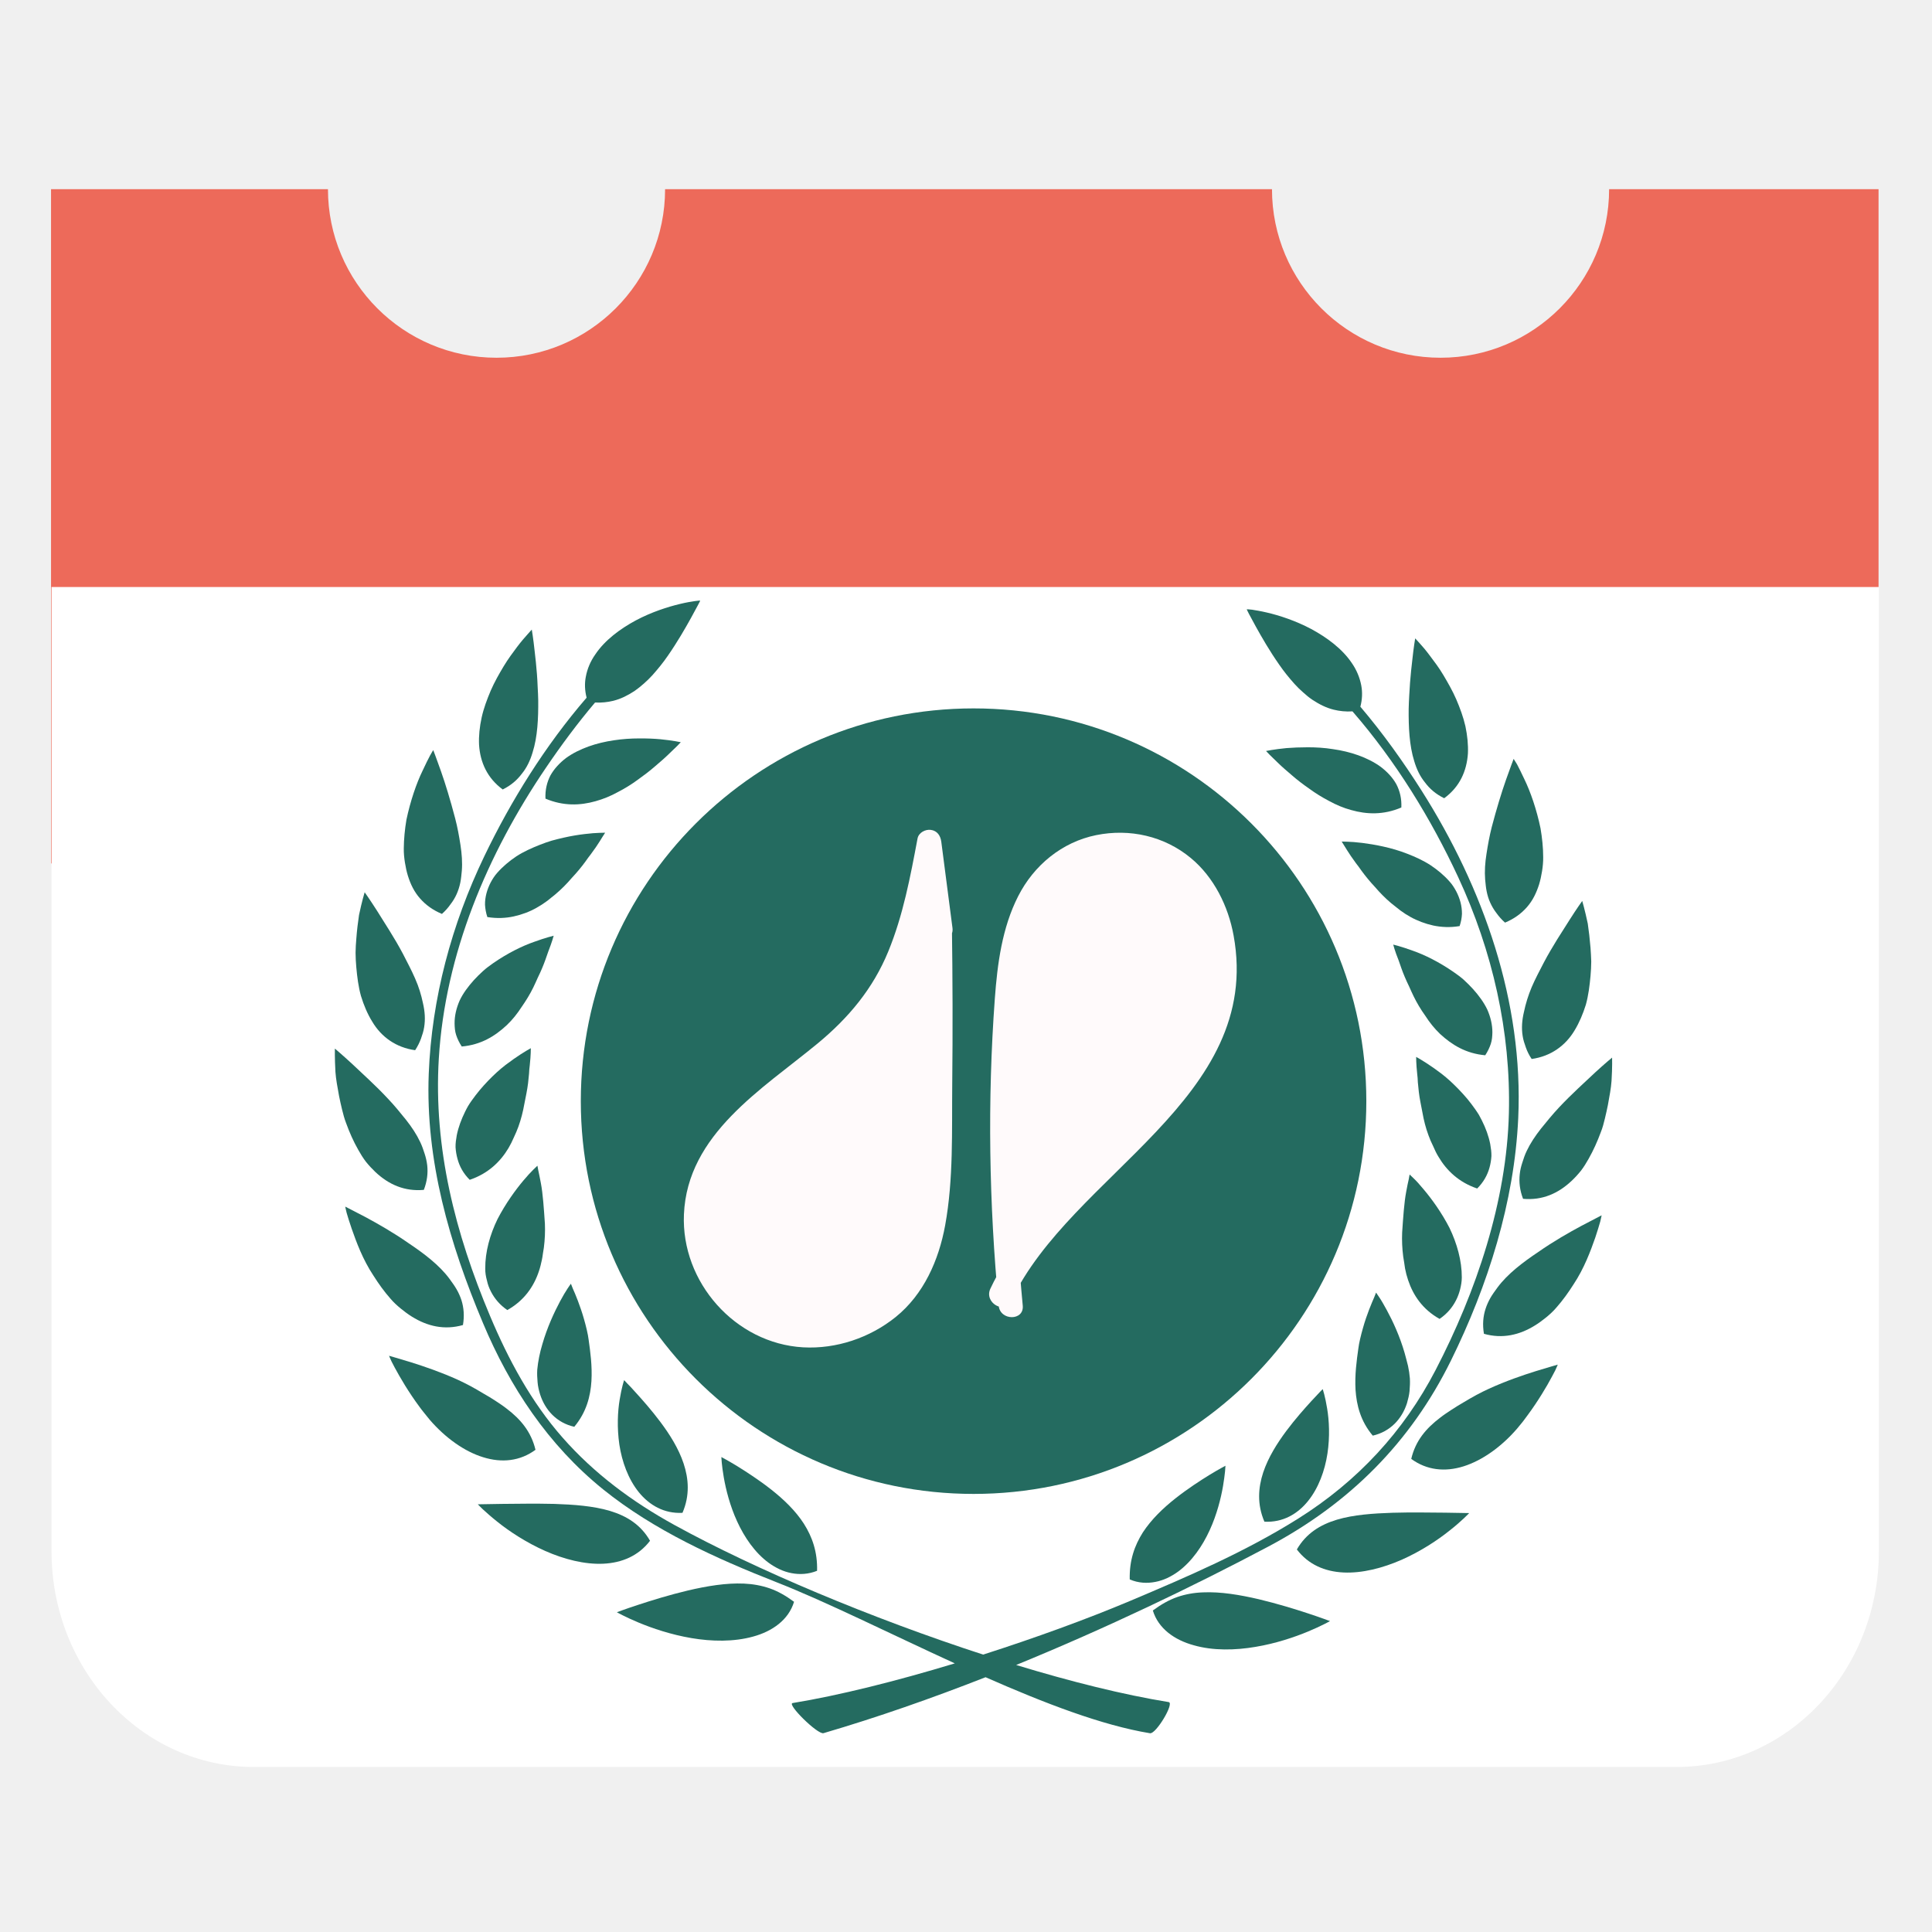
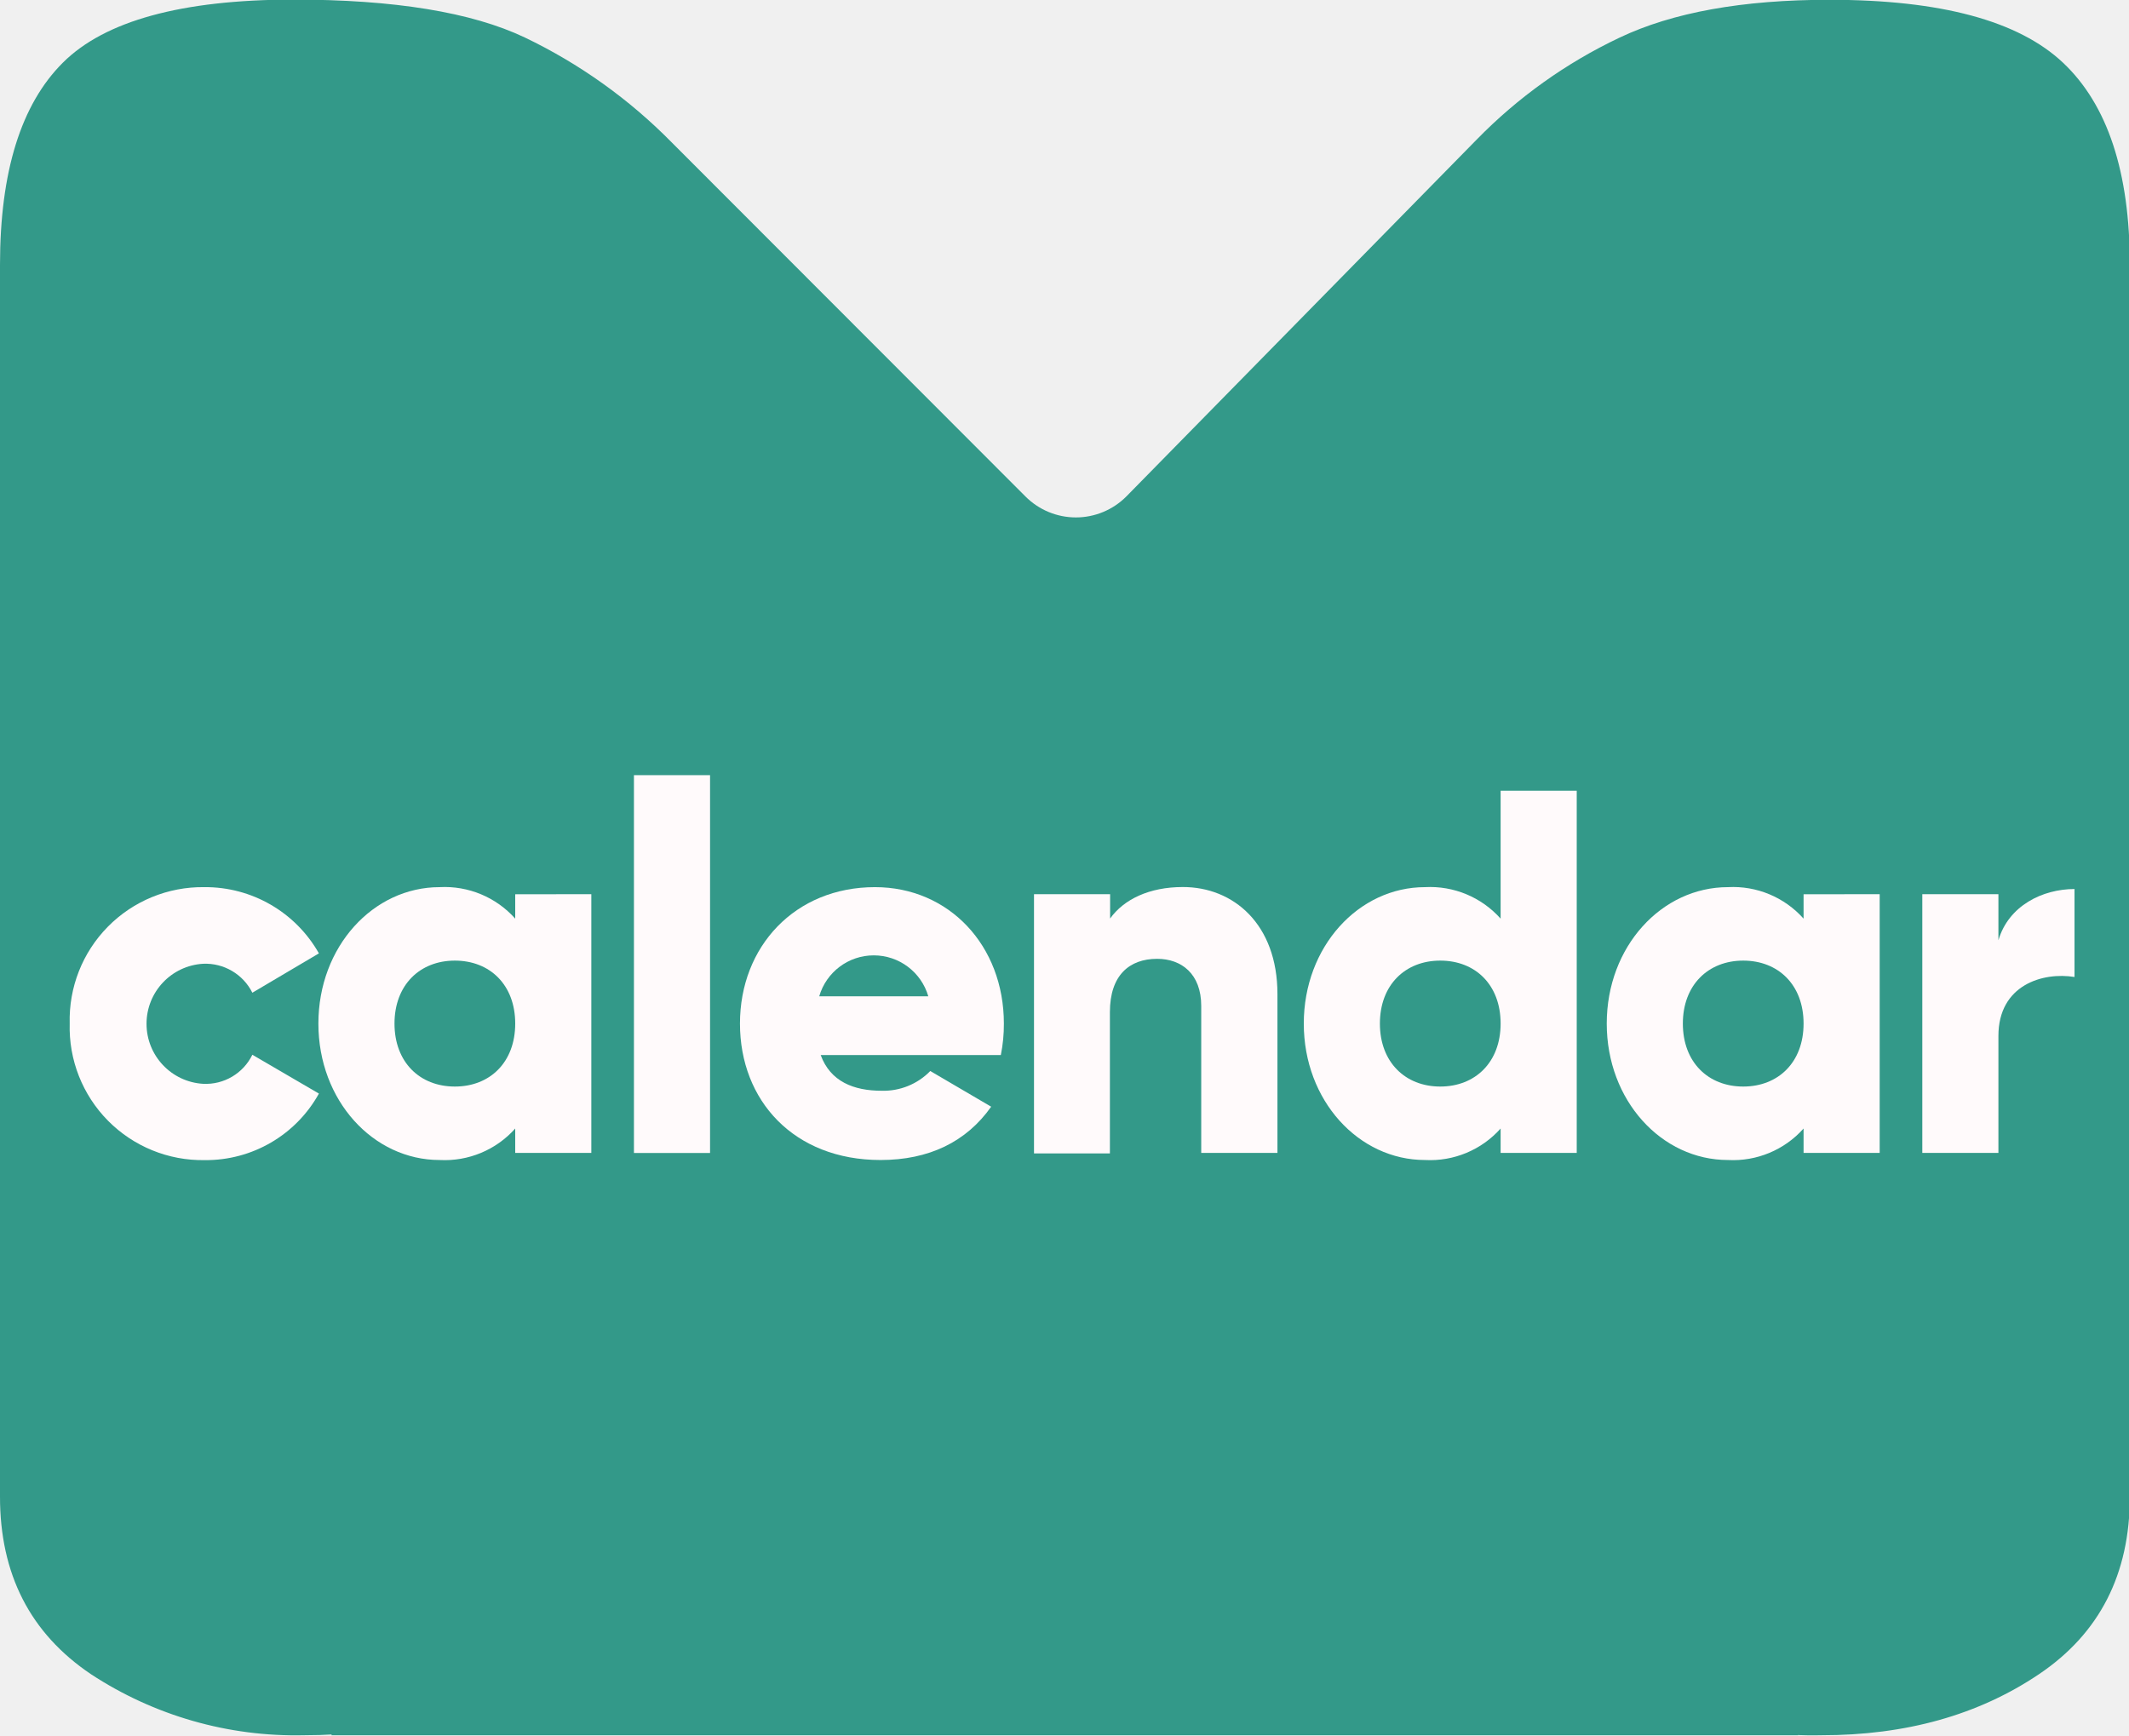
- <svg xmlns="http://www.w3.org/2000/svg" version="1.1" id="Capa_1" x="0px" y="0px" viewBox="0 0 240 240" style="enable-background:new 0 0 240 240;" xml:space="preserve">
-   <style type="text/css">
- 	.st0{fill:#246B60;}
- 	.st1{fill:#ED6A5A;}
- 	.st2{fill:#FFFFFF;}
- 	.st3{fill:#FFFAFB;}
- </style>
-   <g>
-     <g>
-       <path class="st0" d="M121.19,105.95c-4.14,1.7-8.59,1.54-12.96,1.96c-3.65,0.35-8.69,0.92-9.46,5.32c-0.67,3.83,1.83,7,4.93,8.88    c3.02,1.83,8.09,3.07,9.14,6.96c0.54,2.01-0.64,3.94-1.74,5.53c-1.36,1.97-2.85,3.86-4.28,5.77c-2.61,3.5-5.84,7.09-6.89,11.44    c-0.9,3.68-0.08,7.76,3.06,10.12c3.24,2.44,7.81,2.56,11.69,2.74c2.71,0.12,5.43,0.1,8.14-0.07c2.42-0.16,4.89-0.44,7.16-1.35    c4.18-1.67,7.44-5.62,6.56-10.31c-0.36-1.9-3.25-1.09-2.89,0.8c0.71,3.81-3.12,6.4-6.3,7.22c-3.89,1-8.2,0.89-12.19,0.73    c-3.34-0.13-7.73-0.06-10.5-2.24c-2.81-2.22-2.38-6.29-0.99-9.18c1.78-3.69,4.65-6.92,7.09-10.19c2.17-2.92,5.32-6.21,5.22-10.11    c-0.09-3.47-2.71-6.08-5.54-7.72c-2.81-1.64-7.03-2.69-8.39-5.97c-0.58-1.39-0.65-3.23,0.76-4.13c1.7-1.08,4.34-1.15,6.29-1.31    c4.34-0.35,8.8-0.31,12.89-1.99C123.75,108.11,122.97,105.21,121.19,105.95L121.19,105.95z" />
-     </g>
-   </g>
-   <path class="st1" d="M199.89,23.5C199.89,23.5,199.89,23.5,199.89,23.5c0,11.56-9.38,20.94-20.94,20.94s-20.94-9.38-20.94-20.94  c0,0,0,0,0,0H82.62c0,0,0,0,0,0c0,11.56-9.38,20.94-20.94,20.94S40.74,35.06,40.74,23.5c0,0,0,0,0,0c0,0-34.4,0-34.4,0v83.76h23.39  c0-13.89,10.13-25.14,22.62-25.14s22.62,11.26,22.62,25.14h23.45c0-13.89,10.13-25.14,22.62-25.14s22.62,11.26,22.62,25.14h25.97  c0-13.89,10.13-25.14,22.62-25.14s22.62,11.26,22.62,25.14h18.49V23.5L199.89,23.5z" />
-   <path class="st2" d="M6.4,72.92v119.77c0,14.81,11.25,26.81,25.13,26.81h176.74c13.88,0,25.13-12,25.13-26.81V72.92H6.4z" />
-   <circle class="st0" cx="120.94" cy="136.79" r="48.79" />
-   <g>
-     <path class="st0" d="M98.64,198.98c-1.05-0.77-2-1.31-3.03-1.67c-1.02-0.35-2.07-0.54-3.19-0.59c-2.21-0.1-4.62,0.31-6.94,0.85   c-2.31,0.55-4.51,1.23-6.15,1.77c-1.63,0.53-2.7,0.94-2.7,0.94s1.04,0.59,2.72,1.29c1.68,0.7,4,1.49,6.54,1.92   c2.52,0.43,5.27,0.48,7.67-0.19C95.94,202.65,97.96,201.23,98.64,198.98z" />
-     <path class="st0" d="M91.57,189c0.9,1.97,2.21,3.89,3.92,5.14c0.86,0.62,1.81,1.09,2.83,1.28c1.02,0.2,2.12,0.14,3.18-0.29   c0.06-2.35-0.6-4.21-1.64-5.85c-1.04-1.62-2.51-3.02-4.03-4.22c-1.52-1.2-3.08-2.2-4.25-2.93c-1.17-0.71-1.97-1.13-1.97-1.13   s0.01,0.25,0.05,0.7c0.04,0.44,0.12,1.06,0.25,1.82C90.17,185.02,90.67,187.04,91.57,189z" />
-     <path class="st0" d="M74.95,194.25c2.31-0.11,4.36-0.97,5.8-2.85c-1.15-2-2.89-3.08-4.98-3.71c-2.09-0.62-4.52-0.79-6.91-0.87   c-2.39-0.06-4.75-0.01-6.53,0c-1.82,0.03-2.97,0.05-2.97,0.05s0.22,0.24,0.63,0.63c0.41,0.37,1.01,0.92,1.77,1.52   c1.5,1.21,3.63,2.61,5.98,3.65C70.07,193.7,72.64,194.36,74.95,194.25z" />
-     <path class="st0" d="M79.35,185.36c1.31,1.62,3.15,2.69,5.43,2.57c0.93-2.16,0.77-4.23,0.14-6.13c-0.63-1.89-1.74-3.63-2.87-5.14   c-1.13-1.51-2.28-2.8-3.12-3.72c-0.41-0.47-0.77-0.84-1.02-1.09c-0.23-0.26-0.38-0.4-0.38-0.4s-0.08,0.23-0.19,0.65   c-0.11,0.42-0.24,1.02-0.36,1.75c-0.25,1.48-0.35,3.49-0.04,5.61C77.26,181.57,78.04,183.74,79.35,185.36z" />
-     <path class="st0" d="M51.03,169.22c-1.64-0.5-2.7-0.8-2.7-0.8s0.1,0.27,0.31,0.71c0.22,0.44,0.55,1.06,0.97,1.79   c0.42,0.73,0.94,1.59,1.54,2.48c0.3,0.45,0.62,0.9,0.96,1.36l0.26,0.35l0.34,0.43c0.23,0.29,0.46,0.57,0.69,0.85   c1.92,2.22,4.29,3.92,6.61,4.63c2.33,0.73,4.59,0.49,6.51-0.92c-0.54-2.25-1.84-3.79-3.59-5.12c-0.43-0.34-0.91-0.65-1.39-0.97   c-0.48-0.32-0.99-0.62-1.52-0.92c-0.52-0.32-1.05-0.62-1.6-0.92c-0.51-0.28-1.03-0.52-1.55-0.77   C54.8,170.46,52.66,169.73,51.03,169.22z" />
-     <path class="st0" d="M67.09,173.21c0.62,1.94,2.06,3.54,4.25,4.03c1.52-1.82,2.01-3.8,2.13-5.68c0.11-1.88-0.14-3.66-0.35-5.15   c-0.07-0.63-0.33-1.7-0.57-2.53c-0.24-0.86-0.52-1.64-0.76-2.28c-0.24-0.65-0.48-1.18-0.64-1.55c-0.14-0.37-0.23-0.58-0.23-0.58   s-0.16,0.21-0.41,0.59c-0.26,0.39-0.58,0.93-0.94,1.6c-0.72,1.35-1.6,3.24-2.2,5.33c-0.16,0.52-0.29,1.06-0.4,1.6   c-0.1,0.5-0.18,1.02-0.23,1.55c-0.03,0.52-0.01,1.04,0.04,1.56C66.82,172.22,66.94,172.72,67.09,173.21z" />
-     <path class="st0" d="M48.51,161.33c0.38,0.45,0.82,0.85,1.27,1.22c0.45,0.37,0.91,0.71,1.39,1.01c1.91,1.19,4.03,1.7,6.34,1.04   c0.19-1.12,0.11-2.15-0.19-3.1c-0.16-0.47-0.36-0.93-0.62-1.37c-0.25-0.44-0.57-0.86-0.87-1.28c-1.24-1.68-3.15-3.13-5.08-4.42   c-1.87-1.31-3.85-2.43-5.35-3.24c-1.54-0.8-2.51-1.3-2.51-1.3s0.04,0.28,0.17,0.77c0.14,0.49,0.35,1.17,0.63,1.98   c0.57,1.63,1.37,3.82,2.7,5.82C47.02,159.46,47.73,160.45,48.51,161.33z" />
-     <path class="st0" d="M60.99,160.45c0.45,0.88,1.11,1.66,2.03,2.29c2.09-1.17,3.29-2.92,3.92-4.81c0.16-0.47,0.28-0.96,0.38-1.45   c0.05-0.24,0.09-0.49,0.12-0.74c0.04-0.25,0.08-0.5,0.12-0.75c0.13-1,0.17-2.01,0.13-2.97c-0.13-1.92-0.25-3.73-0.5-5.04   c-0.12-0.66-0.24-1.2-0.32-1.58c-0.06-0.37-0.11-0.59-0.11-0.59s-0.19,0.17-0.51,0.49c-0.33,0.32-0.75,0.78-1.24,1.36   c-0.98,1.17-2.2,2.84-3.2,4.77c-0.94,1.92-1.55,4.09-1.53,6.15c-0.01,0.52,0.08,1.01,0.21,1.49   C60.59,159.55,60.76,160.01,60.99,160.45z" />
-     <path class="st0" d="M44.5,142.83c0.29,0.52,0.6,1.02,0.95,1.48c0.37,0.46,0.76,0.88,1.17,1.27c1.65,1.56,3.64,2.45,6.03,2.23   c0.41-1.06,0.53-2.08,0.42-3.06c-0.06-0.49-0.17-0.98-0.33-1.46c-0.15-0.48-0.32-0.96-0.54-1.42c-0.44-0.94-1.05-1.86-1.76-2.76   c-0.36-0.44-0.73-0.89-1.09-1.33c-0.37-0.44-0.75-0.87-1.14-1.28c-1.56-1.68-3.3-3.22-4.5-4.37c-1.24-1.14-2.11-1.87-2.11-1.87   s-0.03,1.16,0.07,2.91c0.06,0.87,0.25,1.89,0.45,2.98c0.11,0.54,0.23,1.1,0.37,1.67c0.14,0.57,0.29,1.15,0.51,1.71   C43.41,140.67,43.91,141.79,44.5,142.83z" />
-     <path class="st0" d="M58.35,146.56c2.28-0.77,3.8-2.24,4.81-3.93c0.25-0.43,0.47-0.86,0.66-1.31c0.22-0.45,0.41-0.91,0.58-1.37   c0.33-0.92,0.57-1.87,0.73-2.78c0.18-0.91,0.37-1.8,0.47-2.62c0.05-0.42,0.09-0.81,0.12-1.18c0.02-0.37,0.04-0.72,0.09-1.04   c0.14-1.28,0.13-2.12,0.13-2.12s-0.88,0.47-2.15,1.36c-0.31,0.22-0.65,0.47-1.01,0.74c-0.36,0.28-0.72,0.58-1.07,0.9   c-0.71,0.65-1.43,1.39-2.12,2.21c-0.34,0.41-0.67,0.84-0.99,1.29c-0.16,0.22-0.31,0.45-0.45,0.68c-0.13,0.23-0.26,0.47-0.37,0.7   c-0.47,0.95-0.84,1.94-1.04,2.94c-0.09,0.5-0.16,1-0.15,1.48c0.03,0.49,0.11,0.97,0.24,1.44C57.08,144.9,57.57,145.79,58.35,146.56   z" />
-     <path class="st0" d="M50.05,118.48c-0.53-1-1.11-1.98-1.67-2.88c-0.58-0.91-1.1-1.74-1.53-2.44c-0.9-1.41-1.55-2.32-1.55-2.32   s-0.34,1.1-0.7,2.82c-0.13,0.87-0.26,1.89-0.34,2.99c-0.05,0.55-0.08,1.12-0.09,1.71c0,0.59,0.04,1.19,0.09,1.79   c0.11,1.21,0.26,2.42,0.58,3.57c0.35,1.15,0.81,2.24,1.4,3.19c1.13,1.91,2.96,3.22,5.33,3.55c0.31-0.47,0.54-0.94,0.72-1.42   c0.17-0.48,0.33-0.96,0.4-1.44c0.16-0.97,0.09-1.97-0.15-2.99c-0.21-1.01-0.52-2.04-0.98-3.07   C51.12,120.52,50.56,119.48,50.05,118.48z" />
-     <path class="st0" d="M62.95,127.35c0.72-0.68,1.32-1.45,1.84-2.25c0.56-0.8,1.06-1.62,1.46-2.44c0.21-0.41,0.37-0.82,0.56-1.22   c0.2-0.4,0.37-0.78,0.53-1.16c0.32-0.75,0.55-1.45,0.76-2.05c0.47-1.19,0.68-1.99,0.68-1.99s-0.98,0.23-2.43,0.76   c-1.49,0.52-3.28,1.4-5.06,2.63c-0.44,0.31-0.9,0.64-1.29,1c-0.39,0.35-0.77,0.73-1.13,1.12c-0.71,0.79-1.36,1.65-1.78,2.56   c-0.4,0.92-0.63,1.88-0.62,2.84c0.01,0.48,0.04,0.96,0.2,1.44c0.16,0.48,0.39,0.95,0.69,1.41   C59.75,129.79,61.48,128.72,62.95,127.35z" />
-     <path class="st0" d="M55.96,112.34c0.32-0.41,0.57-0.83,0.77-1.28c0.2-0.45,0.35-0.92,0.45-1.41c0.1-0.48,0.14-0.99,0.19-1.49   c0.08-1.02,0-2.1-0.17-3.2c-0.17-1.1-0.37-2.2-0.66-3.31c-0.58-2.21-1.21-4.29-1.77-5.87c-0.56-1.59-0.95-2.6-0.95-2.6   s-0.16,0.24-0.4,0.68c-0.23,0.44-0.56,1.08-0.92,1.87c-0.76,1.55-1.52,3.77-2.01,6.09c-0.2,1.18-0.32,2.4-0.33,3.57   c-0.01,0.58,0.05,1.18,0.14,1.75c0.09,0.57,0.21,1.13,0.37,1.65c0.33,1.06,0.79,2.01,1.51,2.82c0.71,0.81,1.61,1.46,2.72,1.92   C55.32,113.15,55.67,112.76,55.96,112.34z" />
-     <path class="st0" d="M74.86,103.93c0.21-0.31,0.31-0.49,0.31-0.49s-0.26,0-0.71,0.02c-0.46,0.01-1.08,0.06-1.84,0.15   c-0.76,0.09-1.65,0.23-2.61,0.45c-0.47,0.11-0.99,0.23-1.48,0.37c-0.49,0.15-0.98,0.32-1.48,0.52c-0.99,0.39-2.02,0.85-2.91,1.43   c-0.88,0.59-1.69,1.27-2.36,2.03c-0.34,0.38-0.6,0.79-0.83,1.22c-0.22,0.43-0.4,0.88-0.52,1.34c-0.12,0.46-0.19,0.94-0.18,1.43   c0.03,0.5,0.12,1.01,0.29,1.52c1.18,0.19,2.28,0.14,3.28-0.08c1-0.22,1.97-0.58,2.83-1.07c0.43-0.24,0.84-0.5,1.23-0.79   c0.2-0.14,0.38-0.29,0.57-0.45c0.19-0.15,0.39-0.3,0.57-0.46c0.75-0.63,1.42-1.32,2.01-2.01c0.64-0.68,1.21-1.37,1.69-2.03   c0.12-0.16,0.24-0.33,0.35-0.49c0.12-0.16,0.23-0.31,0.35-0.46c0.22-0.3,0.43-0.59,0.61-0.85   C74.39,104.71,74.66,104.25,74.86,103.93z" />
-     <path class="st0" d="M62.45,98.07c1.02-0.5,1.79-1.17,2.38-1.96c0.62-0.76,1.04-1.66,1.33-2.64c0.62-1.94,0.72-4.25,0.7-6.48   c-0.01-0.56-0.04-1.13-0.07-1.67c-0.02-0.54-0.05-1.07-0.09-1.59c-0.08-1.03-0.18-1.99-0.28-2.81c-0.17-1.62-0.36-2.71-0.36-2.71   s-0.19,0.21-0.52,0.58c-0.33,0.37-0.8,0.9-1.31,1.58c-0.51,0.68-1.11,1.48-1.67,2.41c-0.55,0.92-1.13,1.93-1.6,3.01   c-0.46,1.09-0.88,2.21-1.13,3.35c-0.25,1.15-0.37,2.29-0.32,3.38C59.65,94.7,60.53,96.66,62.45,98.07z" />
-     <path class="st0" d="M79.19,96.89c0.77-0.55,1.5-1.1,2.13-1.65c0.64-0.55,1.23-1.05,1.7-1.51c0.47-0.46,0.87-0.83,1.14-1.1   c0.27-0.27,0.41-0.43,0.41-0.43s-1-0.22-2.55-0.37c-0.77-0.07-1.67-0.11-2.65-0.1c-0.98,0-2.05,0.07-3.1,0.23   c-2.14,0.31-4.3,1.01-5.95,2.2c-0.8,0.61-1.47,1.33-1.94,2.16c-0.44,0.85-0.67,1.82-0.62,2.89c2.22,0.94,4.31,0.86,6.22,0.32   c0.97-0.27,1.89-0.65,2.74-1.12C77.6,97.96,78.44,97.44,79.19,96.89z" />
-     <path class="st0" d="M74.93,185.02c6.3,5.08,13.98,8.56,21.53,11.53c6.17,2.42,14.09,6.39,22.15,10.08   c-7.25,2.2-14.4,3.99-20.15,4.93c-0.75,0.12,3.12,3.95,3.84,3.74c6.68-1.96,13.45-4.33,20.13-6.95c7.3,3.22,14.5,5.99,20.43,6.96   c0.74,0.12,3.06-3.75,2.32-3.87c-5.62-0.91-12.15-2.54-18.95-4.61c11.2-4.58,21.97-9.75,31.29-14.69   c10.12-5.36,17.71-12.97,22.71-23.1c4.62-9.37,7.89-19.73,8.37-30.14c0.66-14.42-4.31-28.56-12.02-40.71   c-2.26-3.56-4.79-7.11-7.59-10.4c0.24-0.92,0.27-1.81,0.11-2.65c-0.19-0.99-0.59-1.94-1.19-2.8c-1.18-1.75-3.08-3.15-5.02-4.2   c-1.96-1.04-4-1.7-5.52-2.05c-0.76-0.18-1.39-0.28-1.83-0.35c-0.22-0.02-0.4-0.04-0.51-0.05c-0.1,0-0.16,0-0.16,0   s0.02,0.05,0.07,0.15c0.05,0.1,0.13,0.25,0.22,0.44c0.2,0.38,0.49,0.92,0.85,1.57c0.72,1.3,1.71,3.02,2.88,4.69   c0.58,0.85,1.23,1.65,1.91,2.41c0.34,0.38,0.7,0.73,1.08,1.06c0.37,0.34,0.75,0.65,1.15,0.92c0.82,0.54,1.68,0.99,2.65,1.23   c0.73,0.18,1.5,0.26,2.33,0.21c5.38,6.19,9.78,13.38,13.13,20.59c4.27,9.19,6.55,19.21,6.3,29.3c-0.27,11-4.04,22.17-9.11,31.94   c-3.95,7.61-9.69,13.81-17.04,18.43c-6.58,4.14-13.79,7.24-20.95,10.26c-5.37,2.26-11.75,4.58-18.21,6.65   c-13.84-4.5-28.31-10.58-38.33-16.09c-5.24-2.88-9.99-6.4-13.91-10.86c-3.92-4.45-6.75-9.73-9.02-15.13   c-4.31-10.23-7.03-20.83-6.36-31.96c0.78-12.97,6.01-25.38,13.31-36.13c1.87-2.76,3.9-5.5,6.1-8.1c0.8,0.04,1.54-0.04,2.25-0.21   c0.97-0.24,1.82-0.68,2.65-1.22c0.4-0.28,0.79-0.59,1.16-0.92c0.38-0.33,0.74-0.69,1.08-1.06c0.68-0.77,1.33-1.56,1.91-2.41   c1.16-1.67,2.15-3.39,2.87-4.69c0.36-0.65,0.65-1.19,0.85-1.57c0.1-0.19,0.17-0.33,0.23-0.44c0.04-0.09,0.06-0.14,0.06-0.14   s-0.06,0-0.16,0c-0.11,0.01-0.28,0.03-0.5,0.06c-0.44,0.06-1.08,0.17-1.83,0.35c-1.52,0.36-3.56,1.01-5.51,2.05   c-1.95,1.05-3.85,2.46-5.02,4.21c-0.61,0.86-1.01,1.81-1.19,2.8c-0.16,0.82-0.13,1.69,0.1,2.59c-5.14,5.95-9.4,12.81-12.7,19.68   c-4.08,8.49-6.54,17.67-6.91,27.04c-0.42,10.77,2.58,21.09,6.74,30.97C63.32,172.27,68.09,179.5,74.93,185.02z" />
-     <path class="st0" d="M155.96,204.58c2.53-0.42,4.86-1.21,6.54-1.91c1.68-0.7,2.72-1.29,2.72-1.29s-1.07-0.41-2.71-0.95   c-1.64-0.54-3.84-1.22-6.15-1.77c-2.32-0.54-4.72-0.95-6.93-0.85c-1.12,0.04-2.17,0.23-3.19,0.58c-1.02,0.36-1.98,0.9-3.03,1.67   c0.68,2.25,2.7,3.67,5.08,4.32C150.69,205.07,153.44,205.01,155.96,204.58z" />
-     <path class="st0" d="M143.52,196.51c1.02-0.19,1.97-0.66,2.83-1.28c1.71-1.26,3.02-3.17,3.92-5.14c0.9-1.96,1.4-3.98,1.66-5.49   c0.13-0.75,0.2-1.38,0.25-1.82c0.04-0.44,0.05-0.7,0.05-0.7s-0.8,0.42-1.97,1.13c-1.17,0.72-2.73,1.73-4.25,2.93   c-1.52,1.2-2.99,2.61-4.04,4.22c-1.03,1.63-1.69,3.49-1.63,5.84C141.4,196.66,142.5,196.71,143.52,196.51z" />
-     <path class="st0" d="M172.99,187.92c-2.39,0.08-4.83,0.24-6.91,0.86c-2.09,0.63-3.83,1.71-4.98,3.7c1.43,1.88,3.48,2.75,5.8,2.86   c2.31,0.11,4.87-0.55,7.22-1.58c2.35-1.04,4.48-2.44,5.98-3.65c0.76-0.59,1.36-1.14,1.77-1.52c0.41-0.39,0.64-0.63,0.64-0.63   s-1.15-0.02-2.97-0.05C177.75,187.9,175.38,187.85,172.99,187.92z" />
-     <path class="st0" d="M157.07,189.03c2.28,0.12,4.12-0.95,5.42-2.57c1.31-1.62,2.09-3.78,2.41-5.89c0.32-2.11,0.21-4.14-0.04-5.61   c-0.12-0.74-0.25-1.33-0.36-1.75c-0.11-0.42-0.19-0.65-0.19-0.65s-0.14,0.14-0.38,0.39c-0.25,0.26-0.6,0.63-1.02,1.09   c-0.85,0.93-2,2.22-3.13,3.73c-1.12,1.51-2.23,3.25-2.86,5.14C156.3,184.8,156.14,186.87,157.07,189.03z" />
-     <path class="st0" d="M188.44,177.49c0.24-0.28,0.47-0.57,0.7-0.85l0.33-0.44l0.26-0.35c0.34-0.46,0.66-0.91,0.96-1.36   c0.6-0.89,1.12-1.74,1.54-2.47c0.42-0.74,0.75-1.36,0.97-1.79c0.21-0.44,0.31-0.71,0.31-0.71s-1.06,0.3-2.7,0.8   c-1.63,0.51-3.77,1.24-5.86,2.2c-0.52,0.24-1.04,0.49-1.55,0.77c-0.55,0.3-1.09,0.61-1.6,0.92c-0.52,0.31-1.04,0.61-1.51,0.93   c-0.48,0.32-0.96,0.63-1.39,0.97c-1.75,1.33-3.06,2.86-3.59,5.12c1.93,1.41,4.19,1.65,6.51,0.92   C184.16,181.41,186.52,179.71,188.44,177.49z" />
-     <path class="st0" d="M174.49,168.08c-0.6-2.09-1.48-3.98-2.21-5.32c-0.37-0.68-0.68-1.22-0.94-1.6c-0.25-0.38-0.4-0.59-0.4-0.59   s-0.09,0.21-0.23,0.58c-0.16,0.37-0.39,0.9-0.64,1.55c-0.25,0.65-0.52,1.42-0.76,2.28c-0.24,0.83-0.5,1.9-0.57,2.53   c-0.21,1.49-0.46,3.27-0.35,5.16c0.13,1.87,0.61,3.86,2.14,5.67c2.19-0.5,3.63-2.09,4.25-4.03c0.14-0.49,0.27-0.99,0.32-1.51   c0.04-0.52,0.07-1.04,0.04-1.57c-0.04-0.52-0.12-1.04-0.23-1.55C174.77,169.14,174.64,168.6,174.49,168.08z" />
-     <path class="st0" d="M198.79,151.74c0.12-0.49,0.17-0.77,0.17-0.77s-0.97,0.5-2.51,1.31c-1.51,0.81-3.48,1.93-5.35,3.24   c-1.93,1.29-3.84,2.74-5.08,4.42c-0.3,0.42-0.62,0.84-0.87,1.28c-0.25,0.44-0.46,0.9-0.61,1.37c-0.31,0.95-0.39,1.97-0.2,3.1   c2.3,0.65,4.43,0.15,6.34-1.04c0.48-0.29,0.94-0.64,1.39-1c0.45-0.37,0.89-0.77,1.27-1.22c0.78-0.88,1.49-1.87,2.13-2.88   c1.33-2,2.13-4.18,2.7-5.81C198.44,152.91,198.66,152.23,198.79,151.74z" />
-     <path class="st0" d="M178.83,163.84c0.92-0.63,1.58-1.41,2.03-2.29c0.23-0.44,0.4-0.91,0.52-1.38c0.12-0.48,0.21-0.97,0.21-1.49   c0.01-2.06-0.6-4.22-1.53-6.15c-1-1.94-2.22-3.61-3.2-4.77c-0.49-0.59-0.9-1.05-1.24-1.37c-0.33-0.32-0.51-0.49-0.51-0.49   s-0.05,0.21-0.11,0.59c-0.08,0.37-0.21,0.91-0.32,1.57c-0.25,1.32-0.37,3.12-0.5,5.05c-0.04,0.96,0,1.97,0.13,2.97   c0.04,0.26,0.08,0.5,0.12,0.75c0.03,0.25,0.07,0.49,0.11,0.74c0.09,0.49,0.22,0.98,0.38,1.45   C175.55,160.92,176.74,162.67,178.83,163.84z" />
-     <path class="st0" d="M193.65,137.59c-0.39,0.42-0.77,0.85-1.14,1.29c-0.36,0.44-0.72,0.88-1.09,1.33c-0.71,0.9-1.32,1.82-1.76,2.75   c-0.23,0.47-0.39,0.95-0.54,1.43c-0.16,0.48-0.28,0.96-0.33,1.46c-0.11,0.98,0,2,0.41,3.07c2.39,0.22,4.38-0.67,6.03-2.23   c0.41-0.38,0.8-0.81,1.17-1.27c0.35-0.46,0.66-0.96,0.95-1.48c0.59-1.04,1.09-2.16,1.51-3.3c0.23-0.56,0.37-1.14,0.51-1.71   c0.14-0.57,0.26-1.13,0.37-1.67c0.2-1.09,0.39-2.1,0.45-2.98c0.11-1.75,0.07-2.9,0.07-2.9s-0.88,0.72-2.12,1.86   C196.95,134.37,195.22,135.91,193.65,137.59z" />
-     <path class="st0" d="M185.03,145.05c0.13-0.47,0.21-0.95,0.24-1.44c0.01-0.49-0.06-0.99-0.15-1.5c-0.2-1-0.56-1.98-1.04-2.93   c-0.12-0.24-0.24-0.47-0.37-0.7c-0.14-0.23-0.3-0.46-0.45-0.68c-0.31-0.45-0.65-0.88-0.99-1.3c-0.69-0.82-1.42-1.56-2.12-2.21   c-0.35-0.32-0.71-0.62-1.07-0.9c-0.36-0.27-0.7-0.52-1.01-0.74c-1.26-0.88-2.15-1.36-2.15-1.36s-0.01,0.84,0.13,2.12   c0.05,0.32,0.06,0.67,0.08,1.04c0.03,0.37,0.07,0.76,0.12,1.18c0.09,0.82,0.29,1.71,0.46,2.62c0.16,0.92,0.4,1.86,0.74,2.78   c0.17,0.46,0.36,0.92,0.59,1.37c0.19,0.45,0.4,0.89,0.66,1.31c1,1.69,2.52,3.16,4.8,3.93   C184.27,146.88,184.77,145.99,185.03,145.05z" />
-     <path class="st0" d="M189.31,125.71c-0.24,1.01-0.32,2.01-0.16,2.98c0.07,0.49,0.23,0.96,0.4,1.44c0.17,0.48,0.4,0.95,0.72,1.42   c2.37-0.33,4.2-1.65,5.33-3.55c0.58-0.95,1.04-2.04,1.4-3.19c0.32-1.15,0.47-2.37,0.58-3.57c0.05-0.6,0.09-1.21,0.09-1.8   c-0.02-0.58-0.05-1.15-0.09-1.7c-0.09-1.1-0.21-2.13-0.34-3c-0.36-1.71-0.69-2.82-0.69-2.82s-0.66,0.91-1.56,2.33   c-0.44,0.69-0.96,1.52-1.54,2.43c-0.56,0.91-1.14,1.88-1.67,2.89c-0.51,0.99-1.07,2.03-1.51,3.06   C189.83,123.68,189.52,124.7,189.31,125.71z" />
-     <path class="st0" d="M184.76,125.42c-0.43-0.91-1.07-1.77-1.78-2.56c-0.35-0.39-0.74-0.77-1.13-1.13   c-0.39-0.36-0.85-0.68-1.29-0.99c-1.78-1.23-3.57-2.12-5.06-2.64c-1.45-0.53-2.43-0.76-2.43-0.76s0.2,0.8,0.68,1.98   c0.21,0.6,0.44,1.31,0.76,2.05c0.16,0.37,0.33,0.76,0.53,1.16c0.19,0.4,0.35,0.81,0.56,1.22c0.4,0.82,0.89,1.65,1.46,2.44   c0.51,0.8,1.12,1.57,1.83,2.25c1.48,1.36,3.2,2.43,5.61,2.65c0.3-0.46,0.53-0.93,0.69-1.41c0.16-0.48,0.19-0.96,0.2-1.45   C185.39,127.29,185.16,126.33,184.76,125.42z" />
-     <path class="st0" d="M188.03,94.27c0,0-0.39,1.01-0.95,2.6c-0.56,1.59-1.19,3.66-1.77,5.87c-0.28,1.1-0.48,2.21-0.65,3.31   c-0.18,1.11-0.25,2.19-0.17,3.2c0.05,0.5,0.09,1.01,0.19,1.49c0.1,0.49,0.24,0.96,0.45,1.41c0.2,0.44,0.45,0.87,0.77,1.28   c0.29,0.41,0.64,0.81,1.06,1.18c1.11-0.46,2.01-1.11,2.72-1.92c0.72-0.82,1.17-1.76,1.51-2.82c0.16-0.53,0.28-1.08,0.37-1.65   c0.09-0.57,0.15-1.16,0.14-1.75c0-1.18-0.13-2.39-0.33-3.57c-0.48-2.33-1.25-4.55-2-6.09c-0.36-0.78-0.69-1.42-0.92-1.87   C188.19,94.51,188.03,94.27,188.03,94.27z" />
-     <path class="st0" d="M180.9,110.73c-0.23-0.43-0.49-0.85-0.83-1.22c-0.67-0.77-1.48-1.44-2.36-2.03c-0.89-0.58-1.92-1.05-2.91-1.43   c-0.5-0.19-1-0.37-1.49-0.51c-0.49-0.15-1-0.27-1.48-0.38c-0.97-0.22-1.85-0.35-2.61-0.45c-0.76-0.09-1.38-0.14-1.84-0.15   c-0.45-0.02-0.71-0.02-0.71-0.02s0.11,0.18,0.31,0.5c0.2,0.32,0.47,0.77,0.83,1.3c0.18,0.27,0.38,0.55,0.61,0.86   c0.11,0.14,0.23,0.3,0.35,0.46c0.11,0.16,0.23,0.32,0.35,0.49c0.48,0.66,1.05,1.36,1.69,2.04c0.59,0.69,1.26,1.38,2.01,2.01   c0.19,0.16,0.39,0.31,0.58,0.46c0.18,0.15,0.37,0.3,0.57,0.45c0.39,0.29,0.8,0.55,1.23,0.79c0.86,0.48,1.84,0.85,2.84,1.07   c1,0.21,2.1,0.27,3.28,0.07c0.17-0.51,0.27-1.02,0.29-1.52c0-0.49-0.06-0.97-0.18-1.43C181.3,111.6,181.12,111.15,180.9,110.73z" />
-     <path class="st0" d="M179.4,99.16c1.92-1.4,2.8-3.36,2.95-5.56c0.05-1.09-0.07-2.23-0.31-3.38c-0.26-1.14-0.67-2.25-1.14-3.35   c-0.47-1.08-1.05-2.08-1.6-3.01c-0.55-0.93-1.16-1.72-1.67-2.4c-0.51-0.69-0.97-1.22-1.31-1.59c-0.33-0.36-0.52-0.57-0.52-0.57   s-0.19,1.08-0.36,2.7c-0.1,0.82-0.2,1.78-0.28,2.81c-0.04,0.51-0.07,1.04-0.1,1.59c-0.03,0.55-0.06,1.11-0.07,1.67   c-0.02,2.23,0.08,4.54,0.69,6.48c0.29,0.98,0.71,1.88,1.33,2.64C177.6,97.99,178.37,98.65,179.4,99.16z" />
-     <path class="st0" d="M171.52,95.26c-1.64-1.19-3.8-1.9-5.94-2.2c-1.05-0.17-2.12-0.23-3.11-0.23c-0.98,0-1.88,0.04-2.65,0.1   c-1.55,0.15-2.55,0.36-2.55,0.36s0.14,0.16,0.41,0.43c0.26,0.27,0.67,0.64,1.13,1.1c0.47,0.46,1.06,0.96,1.7,1.51   c0.63,0.55,1.36,1.11,2.14,1.65c0.75,0.55,1.59,1.07,2.47,1.53c0.86,0.47,1.77,0.86,2.74,1.12c1.91,0.54,4,0.63,6.22-0.32   c0.05-1.06-0.17-2.03-0.62-2.89C173,96.59,172.32,95.87,171.52,95.26z" />
-   </g>
-   <g>
-     <g>
-       <path class="st3" d="M115.25,114.96c0.15,10.5,0.36,21.1-0.21,31.59c-0.23,4.25-0.88,8.7-3.36,12.28    c-2.14,3.09-5.77,5.06-9.47,5.48c-7.78,0.89-14.56-5.64-14.24-13.45c0.37-9.02,9.95-14.27,16.05-19.38    c3.89-3.26,6.94-7.07,8.93-11.76c2-4.72,2.99-9.75,3.93-14.76c-0.98-0.13-1.96-0.27-2.95-0.4c0.46,3.57,0.93,7.14,1.39,10.71    c0.24,1.89,3.25,1.91,3,0c-0.46-3.57-0.93-7.14-1.39-10.71c-0.1-0.75-0.5-1.36-1.3-1.47c-0.68-0.09-1.51,0.34-1.65,1.07    c-0.89,4.74-1.79,9.54-3.63,14.02c-1.9,4.64-4.95,8.28-8.79,11.45c-6.87,5.67-16.18,11.25-16.6,21.23    c-0.36,8.42,6.39,16.03,14.8,16.51c4.13,0.23,8.29-1.18,11.5-3.76c3.49-2.81,5.36-7.07,6.15-11.39    c1.05-5.75,0.82-11.75,0.88-17.57c0.07-6.56,0.05-13.13-0.04-19.69C118.23,113.03,115.23,113.02,115.25,114.96L115.25,114.96z" />
-     </g>
-   </g>
-   <g>
-     <g>
-       <path class="st3" d="M127.05,162.19c-0.99-10.43-1.28-20.92-0.85-31.38c0.31-7.47-0.09-18.77,7.53-23    c3.33-1.85,7.63-1.86,10.91,0.1c2.93,1.76,4.72,4.85,5.5,8.11c1.95,8.14-2.46,15.65-7.72,21.51    c-6.62,7.37-15.06,13.38-19.39,22.55c-0.82,1.74,1.77,3.26,2.59,1.51c7.43-15.76,31.34-25.09,27.62-45.39    c-0.66-3.63-2.44-7.24-5.32-9.62c-3.29-2.72-7.57-3.68-11.74-2.84c-4.26,0.86-7.75,3.75-9.7,7.59c-2,3.93-2.58,8.39-2.9,12.73    c-0.93,12.69-0.72,25.47,0.48,38.13C124.23,164.09,127.23,164.11,127.05,162.19L127.05,162.19z" />
-     </g>
-   </g>
-   <path class="st3" d="M116.16,112.24c-0.17-1.27-2.13-1.12-2.42,0c-0.69,2.68-1.38,5.36-1.98,8.05c-0.62-0.39-1.59-0.17-1.94,0.68  c-0.51,1.26-0.9,2.56-1.16,3.89c-0.52,0.75-0.98,1.55-1.43,2.35c-0.84,1.48-1.79,2.75-3.14,3.81c-2.61,2.05-5.71,3.34-8.11,5.69  c-0.24,0.24-0.36,0.5-0.38,0.76c-3.19,2.17-6.21,4.55-8.15,7.98c-0.37,0.65-0.04,1.46,0.56,1.77c-0.24,0.94-0.36,1.92-0.37,2.87  c-0.77-0.5-2.09-0.11-1.98,1c0.01,0.11,0.03,0.22,0.05,0.33c0,0,0,0,0,0c0,0,0,0,0,0c0.11,0.8,0.35,1.54,0.7,2.23  c0.26,0.7,0.54,1.38,0.86,2.06c0.24,0.52,0.74,0.67,1.22,0.58c0.1,0.09,0.21,0.17,0.31,0.26c0.79,2.28,1.99,4.43,3.72,5.95  c1.62,1.42,3.7,2.09,5.87,2.24c0.53,0.56,1.29,0.84,2.09,0.66c0.37-0.09,0.69-0.26,0.97-0.47c0.52,0.2,1.08,0.18,1.65,0.13  c1.39-0.14,2.82-0.31,4.14-0.77c2.45-0.86,4.04-2.61,4.97-4.94c0.82-0.8,1.48-1.71,1.85-2.78c0.36-0.13,0.69-0.41,0.85-0.81  c0.76-1.82,0.82-3.82,0.26-5.71c-0.04-0.14-0.1-0.25-0.17-0.36c0.19-0.98,0.34-1.97,0.44-2.97c0.41-3.75,0.5-7.53,0.63-11.29  c0.13-3.85,0.25-7.7,0.38-11.55C116.57,120,116.68,116.12,116.16,112.24z" />
-   <path class="st3" d="M149.46,112.89c-2.88-6.32-10.43-10.48-16.78-6.29c-0.48,0.32-0.93,0.67-1.36,1.04  c-0.1,0.02-0.2,0.04-0.29,0.07c-0.63,0.16-0.9,0.63-0.9,1.11c-1.93,2.15-3.22,4.85-4.21,7.59c-0.31,0.86,0.47,1.54,1.25,1.55  c-0.23,0.58-0.38,1.2-0.47,1.84c-0.37,0.11-0.67,0.37-0.78,0.82c-0.71,3.12-1.14,6.3-1.27,9.51c-0.03,0.75,0.67,1.25,1.34,1.25  c-0.12,1.13-0.24,2.27-0.37,3.4c-0.65,5.97-1.15,11.95-0.38,17.91c-0.25,0.66-0.49,1.33-0.69,2.01c-0.42,1.43,1.52,2.1,2.3,0.97  c0.28-0.41,0.55-0.82,0.81-1.24c1.07-0.73,1.55-1.81,1.72-2.99c0.53,0.82,2,0.93,2.27-0.28c0.17-0.77,0.4-1.52,0.67-2.24  c0.45-0.53,0.84-1.1,1.15-1.7c0.22,0.01,0.45-0.05,0.67-0.23c1.4-1.08,2.54-2.32,3.42-3.87c0.05-0.09,0.08-0.18,0.1-0.27  c0.94-0.85,1.94-1.65,2.91-2.46c2.38-2.01,4.28-4.26,5.57-7.12c0.11-0.08,0.21-0.17,0.29-0.28  C150.8,127.25,152.53,119.61,149.46,112.89z" />
+ <svg xmlns="http://www.w3.org/2000/svg" id="MunnerCalendarV2" viewBox="0 0 202.81 165.34">
+   <defs>
+     <style>.cls-1{fill:#339989;}.cls-2{fill:#fffafb;}</style>
+   </defs>
+   <path class="cls-1" d="M76.8,180.66q0,11.1-8.66,16.93t-20.67,5.82a35.53,35.53,0,0,1-20.31-5.82q-8.67-5.84-8.66-16.93V63.31q0-13.31,6-19.28t21.9-6q14.49,0,22.09,3.61a49.84,49.84,0,0,1,14,10l33.69,33.73a6.78,6.78,0,0,0,9.62,0l33.37-34a47.36,47.36,0,0,1,13.6-9.71q7.59-3.61,20-3.61,15.9,0,22.26,6t6.36,19.28V180.66q0,11.1-8.65,16.93T192,203.41a35.54,35.54,0,0,1-20.32-5.82Q163,191.76,163,180.66V136.15c0-8.78-12.06-12.85-18.44-6.22l-7.7,8q-8.49,8.33-17.67,8.32-9.54,0-17.31-8.6l-6.54-7c-6.32-6.77-18.55-2.74-18.55,6.11Z" transform="translate(-18.5 -38.07)" />
+   <polygon class="cls-1" points="31.57 165.34 171.29 165.34 143.28 67.2 60.51 67.2 31.57 165.34" />
+   <polygon class="cls-1" points="153.81 73.21 61.6 73.21 69.36 65.66 153.81 73.21" />
+   <path class="cls-2" d="M25.14,135.6a12.65,12.65,0,0,1,12.81-13,12.43,12.43,0,0,1,10.93,6.31l-6.34,3.75a5,5,0,0,0-4.69-2.76,5.73,5.73,0,0,0,0,11.44,4.94,4.94,0,0,0,4.69-2.77l6.34,3.7A12.3,12.3,0,0,1,38,148.61,12.65,12.65,0,0,1,25.14,135.6Z" transform="translate(-18.5 -38.07)" />
+   <path class="cls-2" d="M74.83,123.27v24.65H67.58V145.6a9,9,0,0,1-7.2,3c-6.33,0-11.55-5.67-11.55-13s5.22-13,11.55-13a9,9,0,0,1,7.2,3v-2.32ZM67.58,135.6c0-3.7-2.42-6-5.75-6s-5.75,2.32-5.75,6,2.41,6,5.75,6S67.58,139.29,67.58,135.6Z" transform="translate(-18.5 -38.07)" />
+   <path class="cls-2" d="M78.89,111.93h7.25v36H78.89Z" transform="translate(-18.5 -38.07)" />
+   <path class="cls-2" d="M102.48,142a6.22,6.22,0,0,0,4.64-1.88l5.8,3.4c-2.37,3.36-5.94,5.08-10.54,5.08-8.26,0-13.39-5.67-13.39-13s5.23-13,12.86-13c7.06,0,12.28,5.57,12.28,13a14.76,14.76,0,0,1-.29,3H96.68C97.6,141.12,99.82,142,102.48,142Zm4.45-9a5.41,5.41,0,0,0-10.39,0Z" transform="translate(-18.5 -38.07)" />
+   <path class="cls-2" d="M140.19,132.79v15.13h-7.26v-14c0-3.06-1.88-4.49-4.2-4.49-2.66,0-4.5,1.58-4.5,5.08v13.46H117V123.27h7.25v2.32c1.31-1.83,3.73-3,6.92-3C136,122.58,140.19,126.13,140.19,132.79Z" transform="translate(-18.5 -38.07)" />
+   <path class="cls-2" d="M168.7,113.41v34.51h-7.25V145.6a9,9,0,0,1-7.2,3c-6.33,0-11.55-5.67-11.55-13s5.22-13,11.55-13a9,9,0,0,1,7.2,3V113.41Zm-7.25,22.19c0-3.7-2.41-6-5.75-6s-5.75,2.32-5.75,6,2.42,6,5.75,6S161.45,139.29,161.45,135.6Z" transform="translate(-18.5 -38.07)" />
+   <path class="cls-2" d="M197.56,123.27v24.65h-7.25V145.6a9,9,0,0,1-7.2,3c-6.33,0-11.55-5.67-11.55-13s5.22-13,11.55-13a9,9,0,0,1,7.2,3v-2.32Zm-7.25,12.33c0-3.7-2.42-6-5.75-6s-5.75,2.32-5.75,6,2.41,6,5.75,6S190.31,139.29,190.31,135.6Z" transform="translate(-18.5 -38.07)" />
+   <path class="cls-2" d="M216.12,122.78v8.38c-3-.49-7.25.74-7.25,5.62v11.14h-7.25V123.27h7.25v4.39C209.84,124.36,213.08,122.78,216.12,122.78Z" transform="translate(-18.5 -38.07)" />
</svg>
